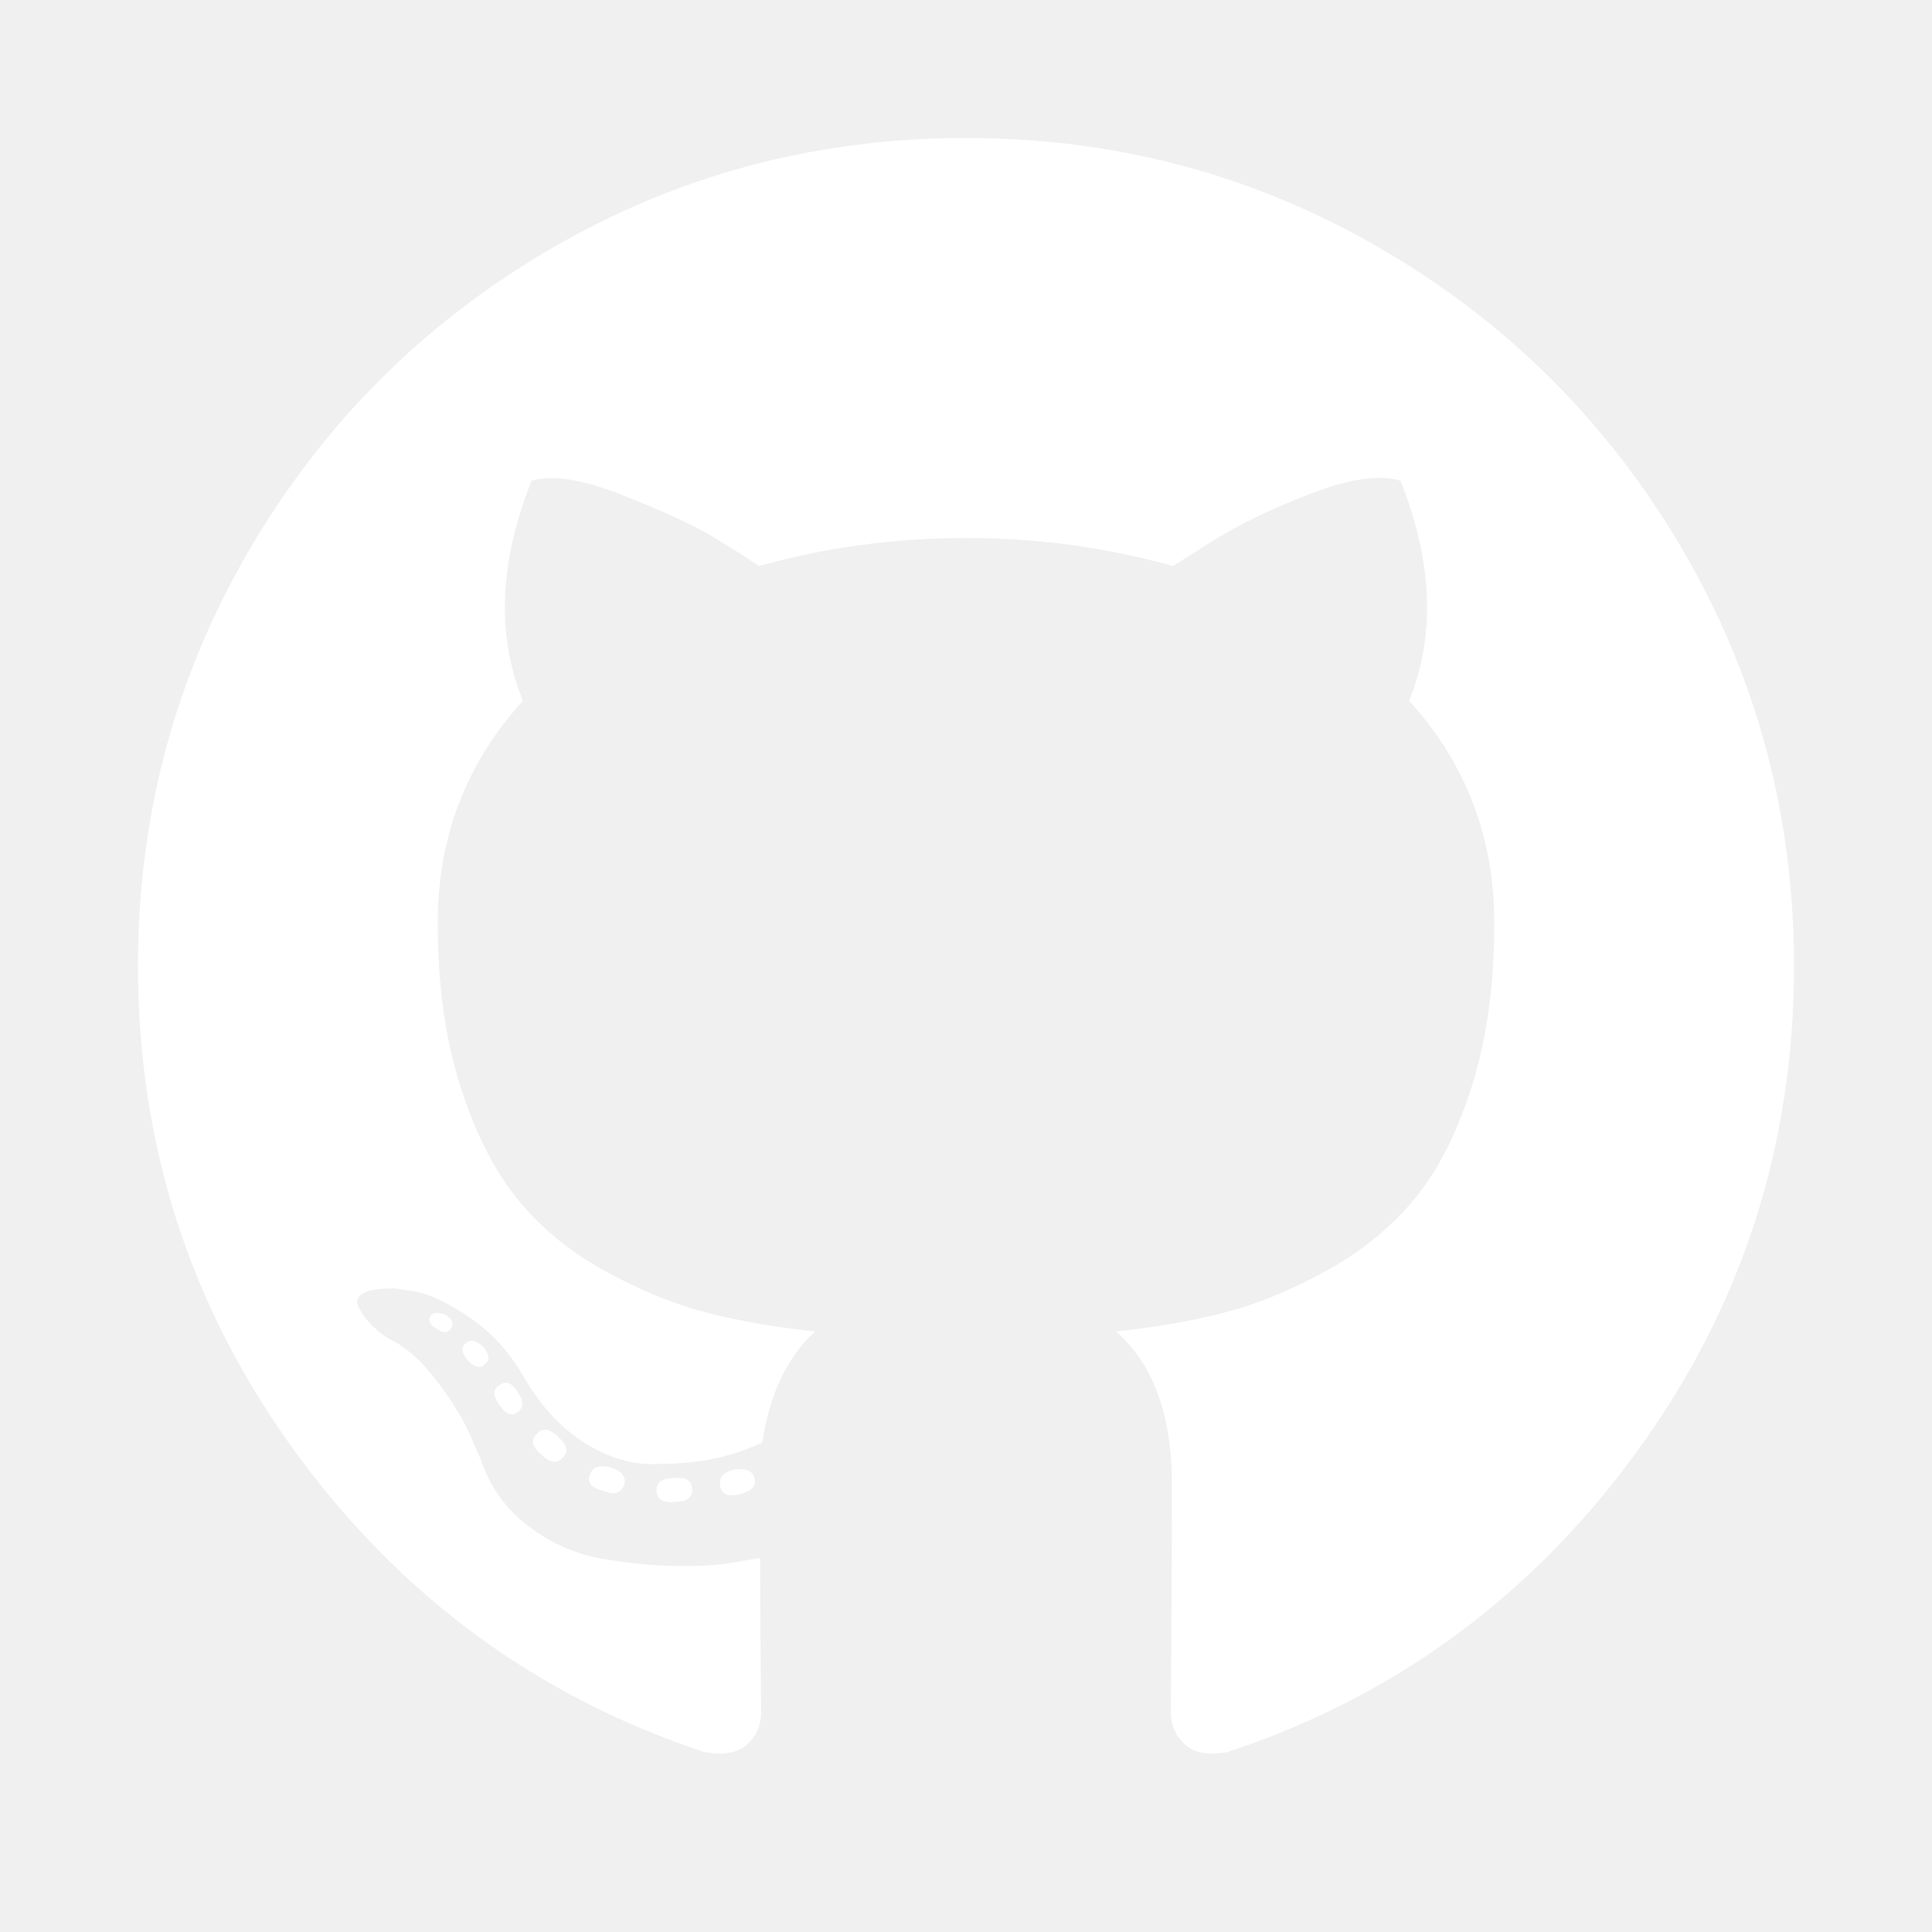
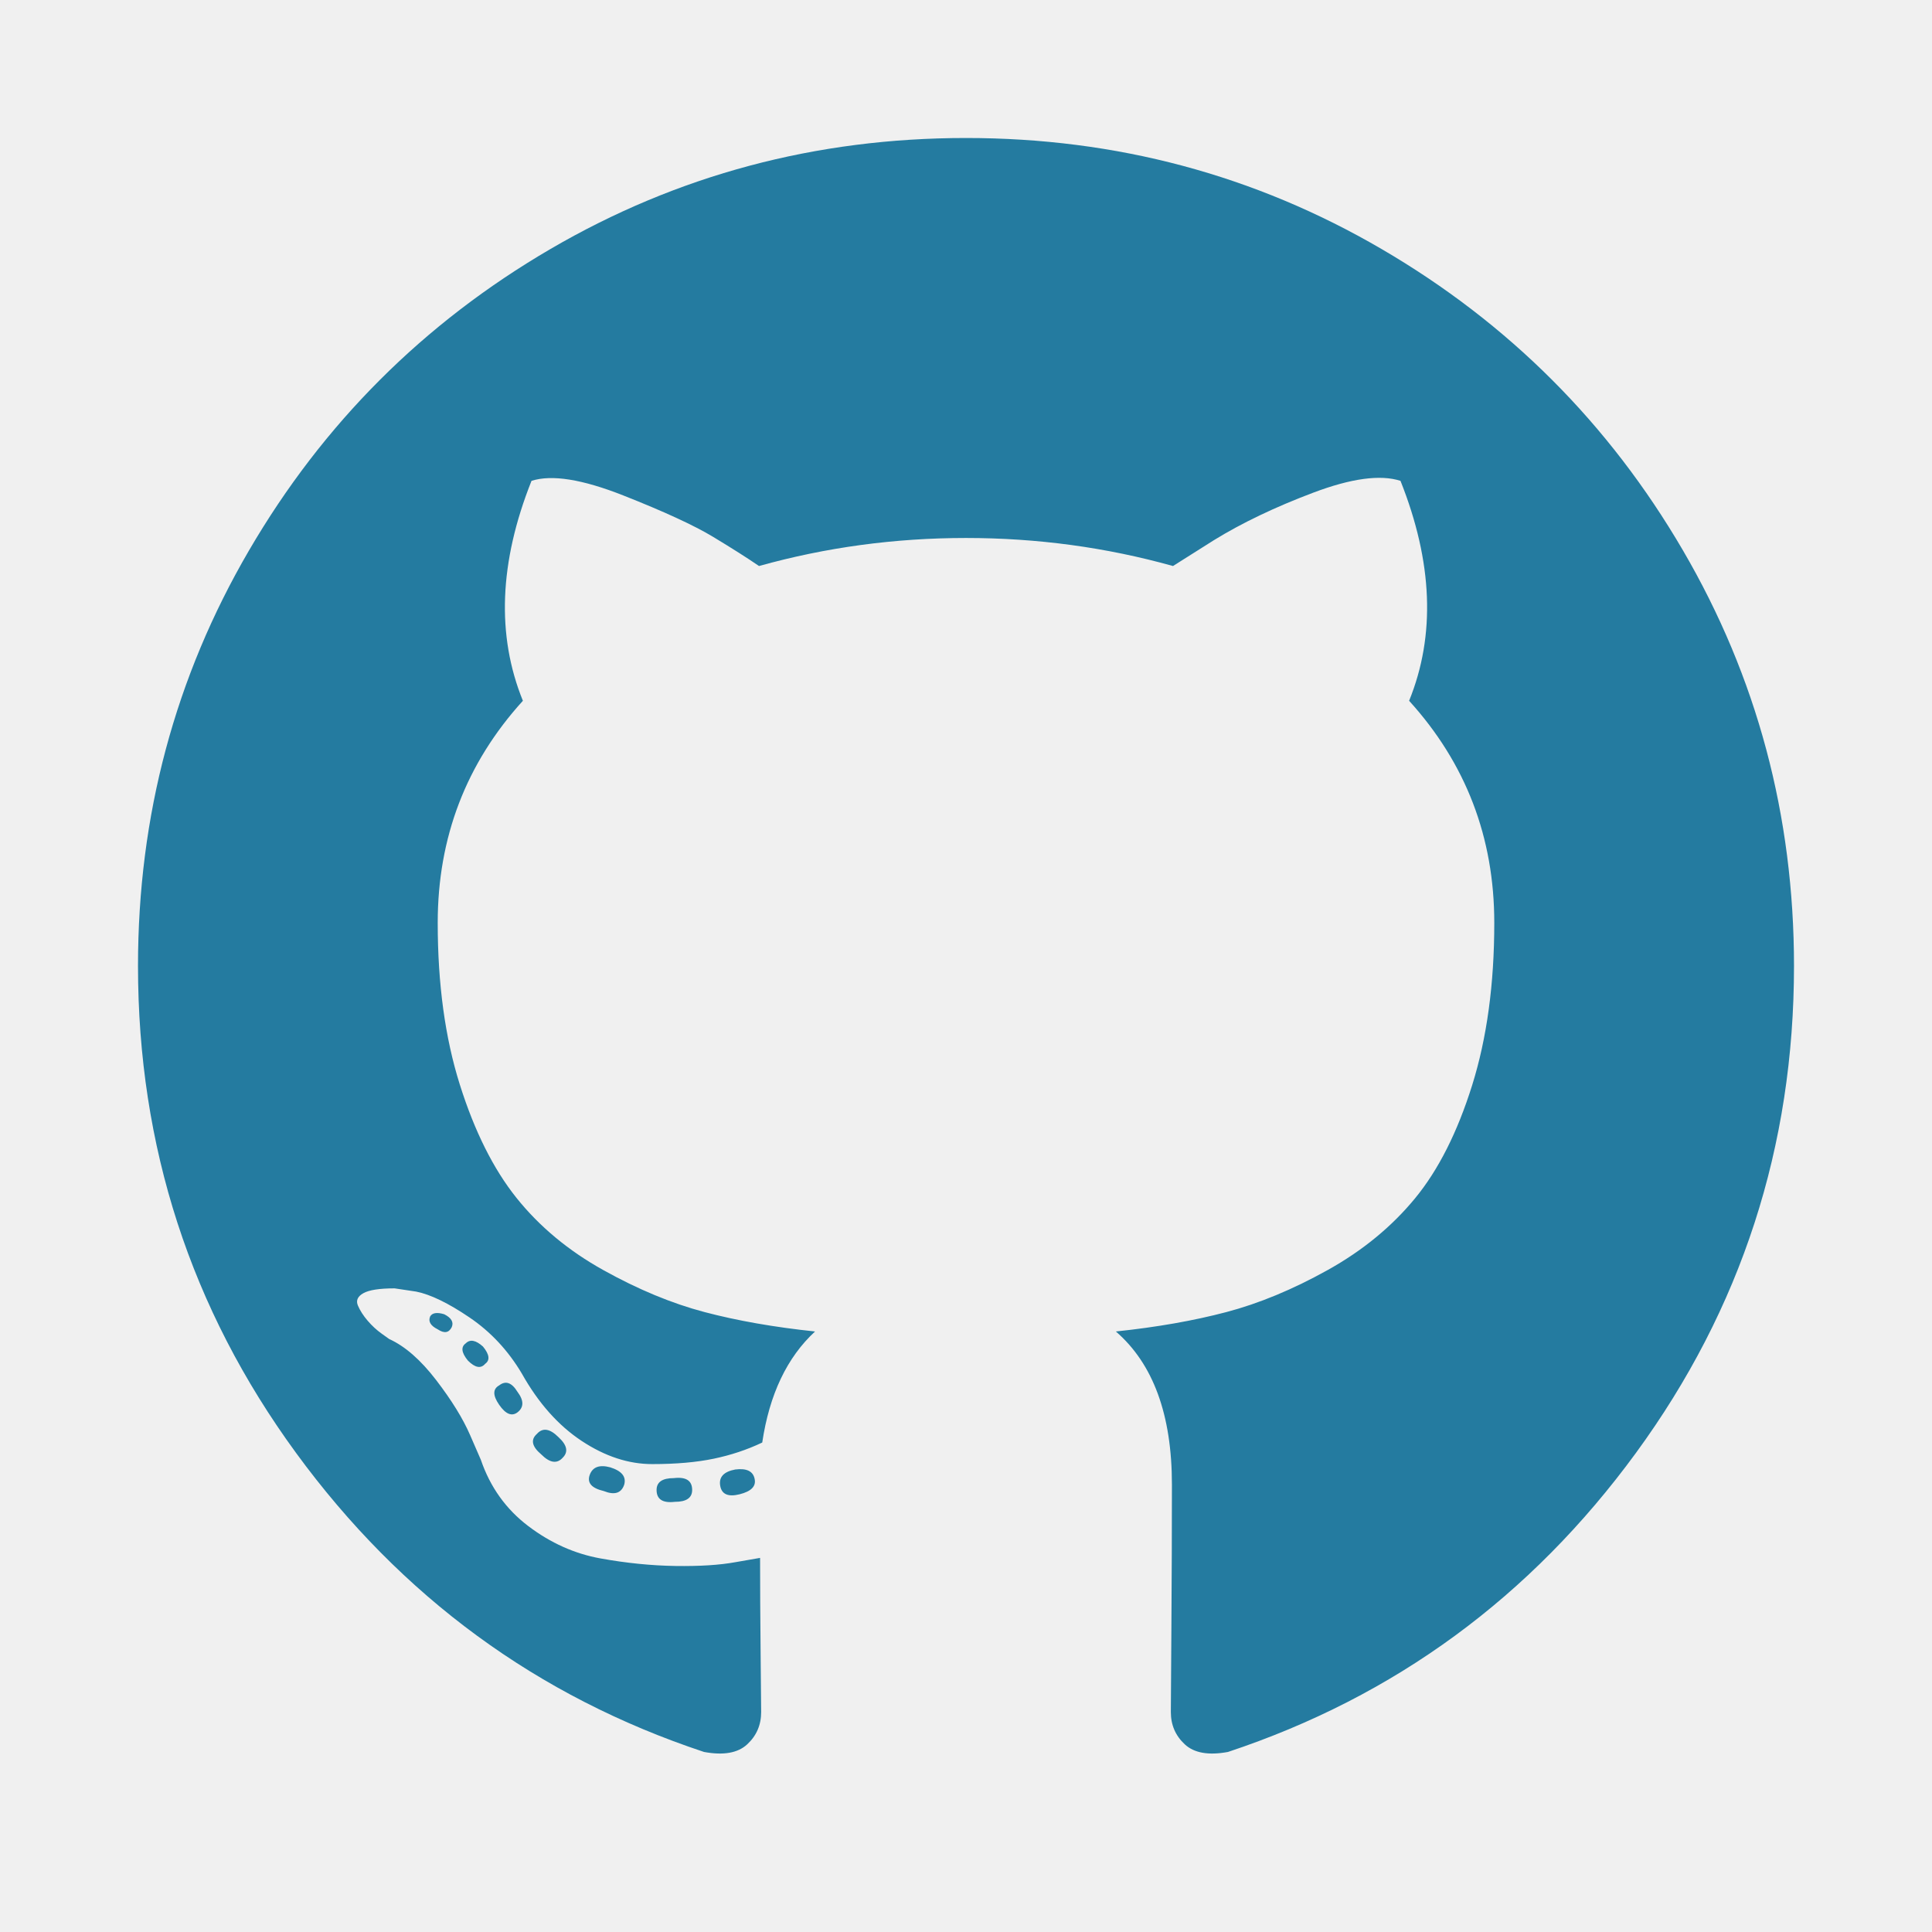
<svg xmlns="http://www.w3.org/2000/svg" width="1792" height="1792" viewBox="0 0 1792 1792">
-   <path d="M896 128q209 0 385.5 103t279.5 279.5 103 385.5q0 251-146.5 451.5t-378.5 277.5q-27 5-40-7t-13-30q0-3 .5-76.5t.5-134.5q0-97-52-142 57-6 102.5-18t94-39 81-66.5 53-105 20.5-150.5q0-119-79-206 37-91-8-204-28-9-81 11t-92 44l-38 24q-93-26-192-26t-192 26q-16-11-42.5-27t-83.5-38.5-85-13.5q-45 113-8 204-79 87-79 206 0 85 20.5 150t52.5 105 80.5 67 94 39 102.5 18q-39 36-49 103-21 10-45 15t-57 5-65.5-21.5-55.5-62.5q-19-32-48.5-52t-49.5-24l-20-3q-21 0-29 4.5t-5 11.5 9 14 13 12l7 5q22 10 43.5 38t31.5 51l10 23q13 38 44 61.5t67 30 69.5 7 55.5-3.5l23-4q0 38 .5 88.5t.5 54.5q0 18-13 30t-40 7q-232-77-378.5-277.5t-146.5-451.5q0-209 103-385.5t279.5-279.5 385.5-103zm-477 1103q3-7-7-12-10-3-13 2-3 7 7 12 9 6 13-2zm31 34q7-5-2-16-10-9-16-3-7 5 2 16 10 10 16 3zm30 45q9-7 0-19-8-13-17-6-9 5 0 18t17 7zm42 42q8-8-4-19-12-12-20-3-9 8 4 19 12 12 20 3zm57 25q3-11-13-16-15-4-19 7t13 15q15 6 19-6zm63 5q0-13-17-11-16 0-16 11 0 13 17 11 16 0 16-11zm58-10q-2-11-18-9-16 3-14 15t18 8 14-14z" fill="#fff" />
+   <path d="M896 128q209 0 385.5 103t279.5 279.5 103 385.5q0 251-146.5 451.5t-378.5 277.5q-27 5-40-7t-13-30q0-3 .5-76.5t.5-134.5q0-97-52-142 57-6 102.5-18t94-39 81-66.5 53-105 20.5-150.5q0-119-79-206 37-91-8-204-28-9-81 11t-92 44l-38 24q-93-26-192-26t-192 26q-16-11-42.5-27t-83.5-38.5-85-13.5q-45 113-8 204-79 87-79 206 0 85 20.5 150t52.5 105 80.5 67 94 39 102.5 18q-39 36-49 103-21 10-45 15t-57 5-65.5-21.5-55.5-62.5q-19-32-48.5-52t-49.5-24l-20-3q-21 0-29 4.5t-5 11.5 9 14 13 12l7 5q22 10 43.5 38t31.5 51l10 23q13 38 44 61.5t67 30 69.5 7 55.5-3.5l23-4q0 38 .5 88.5t.5 54.5q0 18-13 30t-40 7q-232-77-378.5-277.5t-146.5-451.5q0-209 103-385.5t279.5-279.5 385.5-103zm-477 1103q3-7-7-12-10-3-13 2-3 7 7 12 9 6 13-2zm31 34q7-5-2-16-10-9-16-3-7 5 2 16 10 10 16 3zm30 45q9-7 0-19-8-13-17-6-9 5 0 18t17 7zm42 42q8-8-4-19-12-12-20-3-9 8 4 19 12 12 20 3zm57 25q3-11-13-16-15-4-19 7t13 15q15 6 19-6zm63 5q0-13-17-11-16 0-16 11 0 13 17 11 16 0 16-11zm58-10q-2-11-18-9-16 3-14 15t18 8 14-14z" fill="#247BA0" />
</svg>
